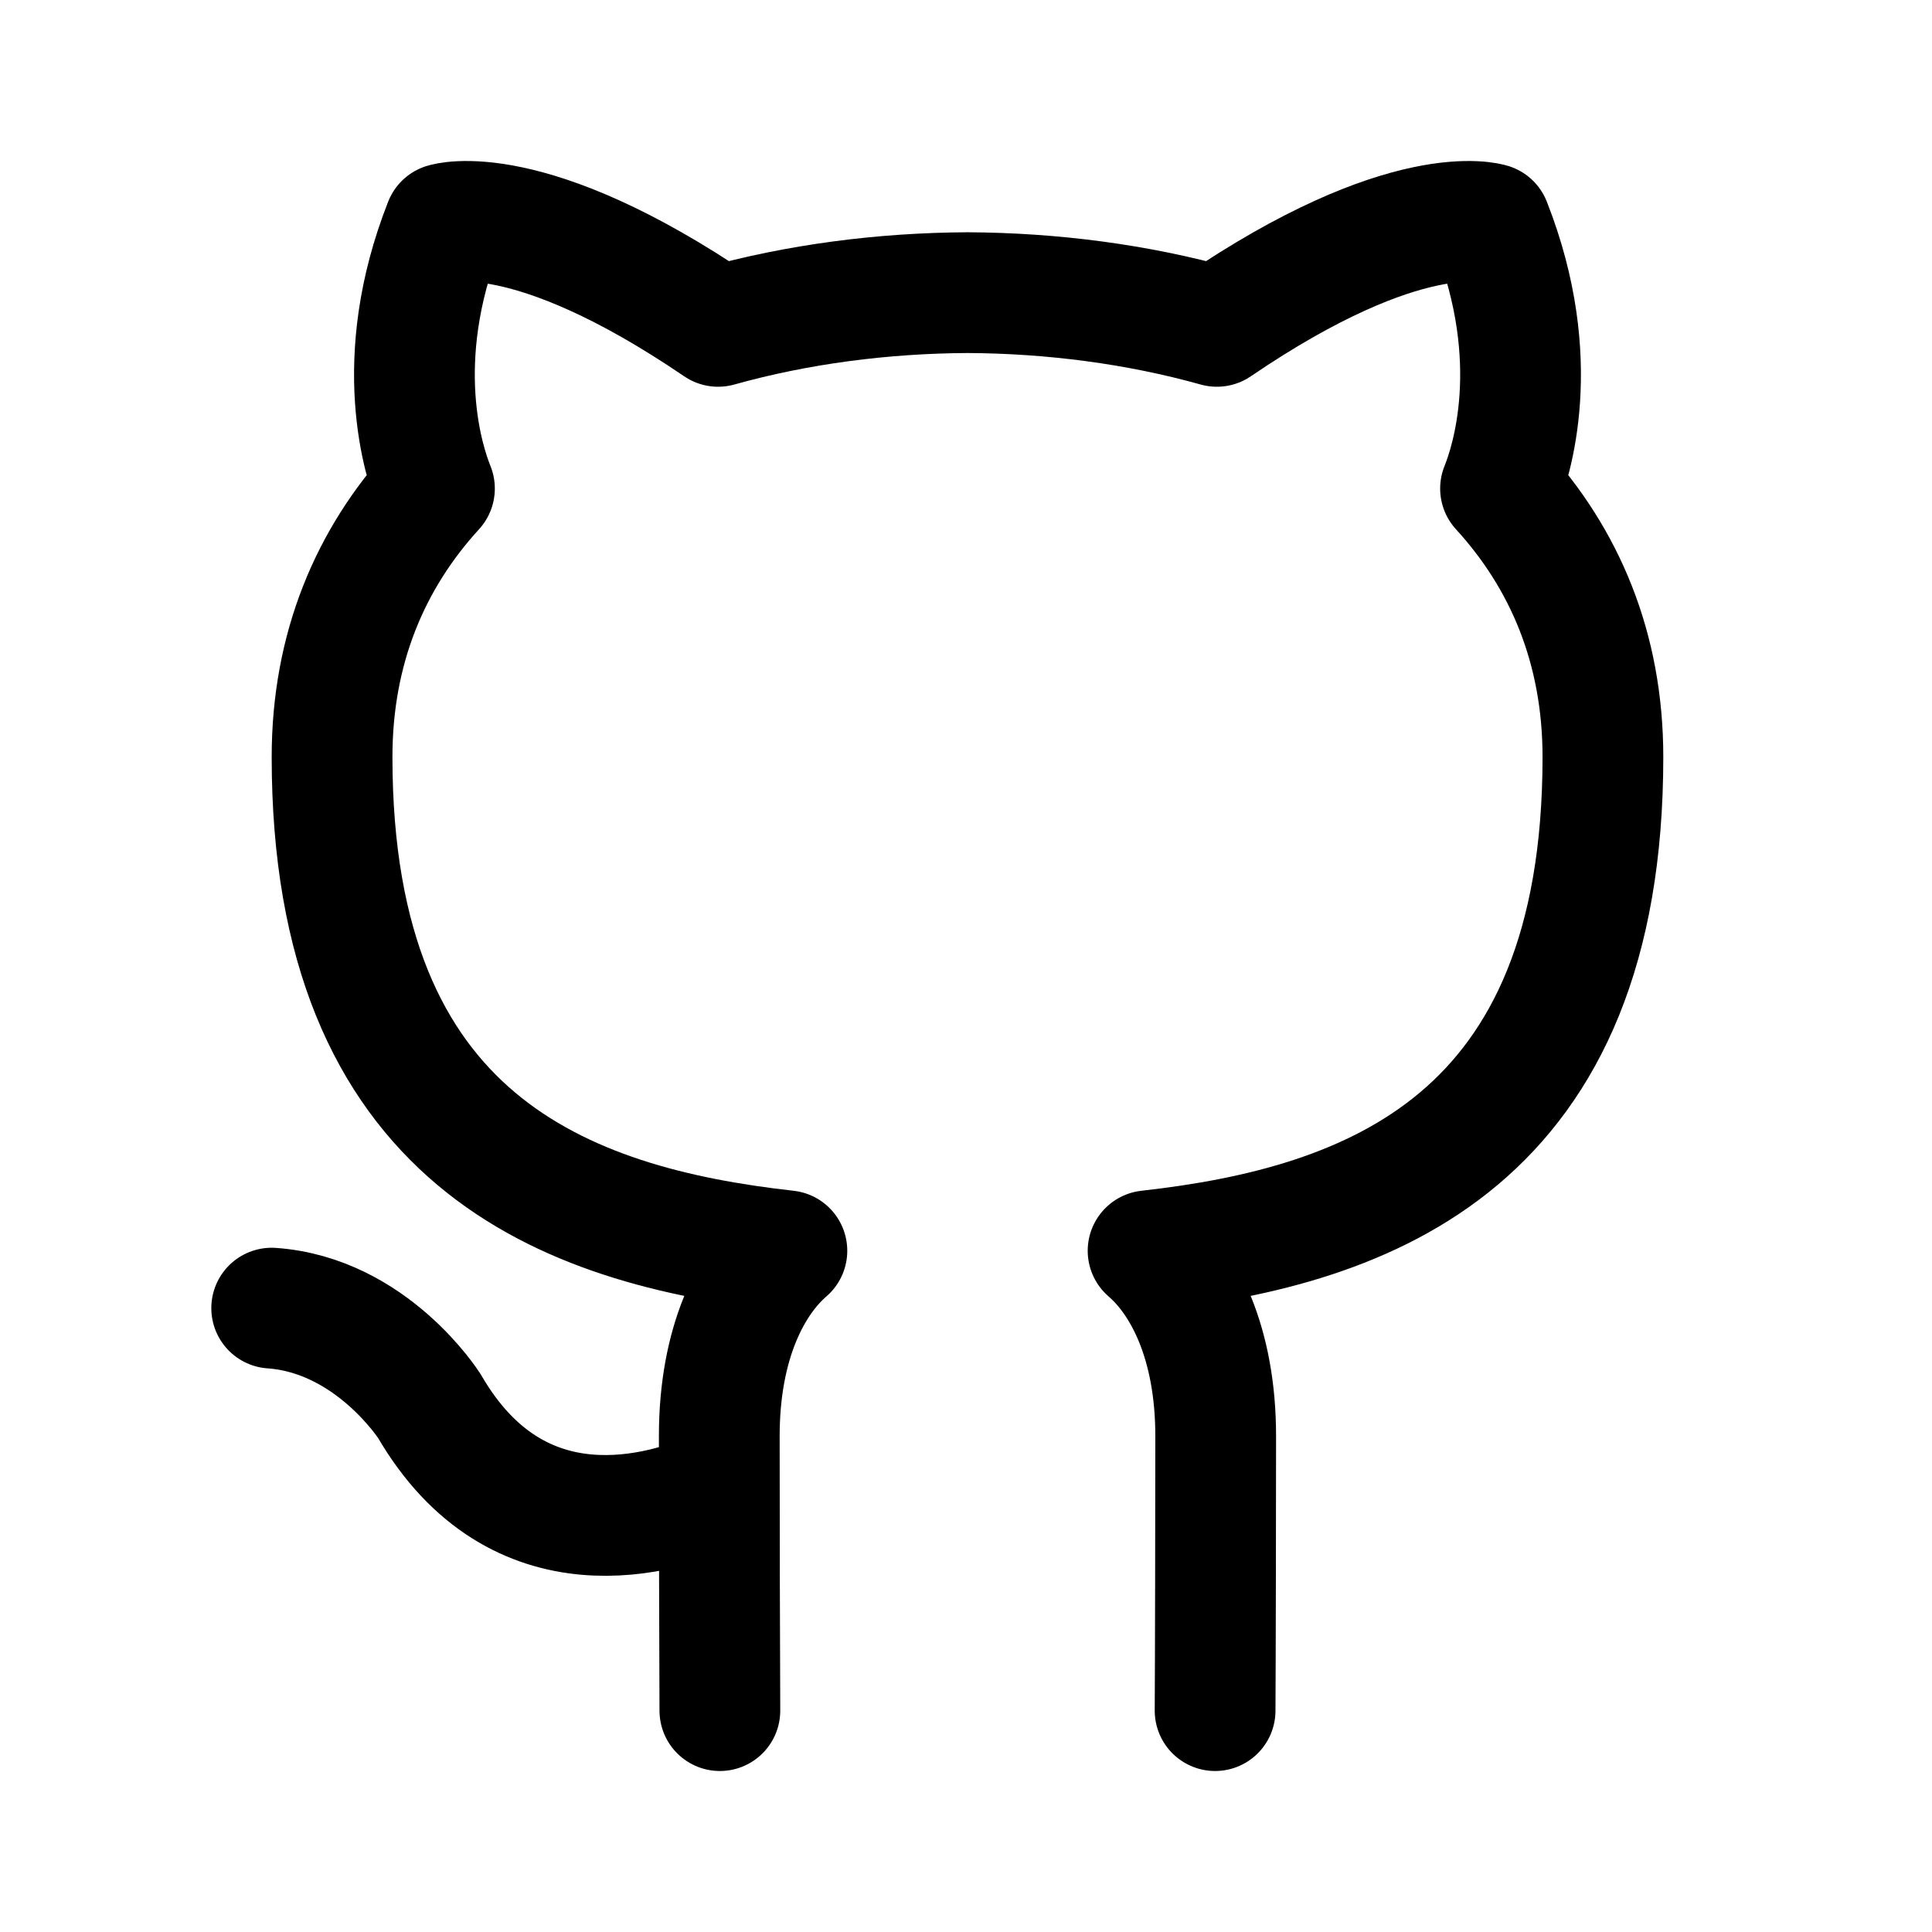
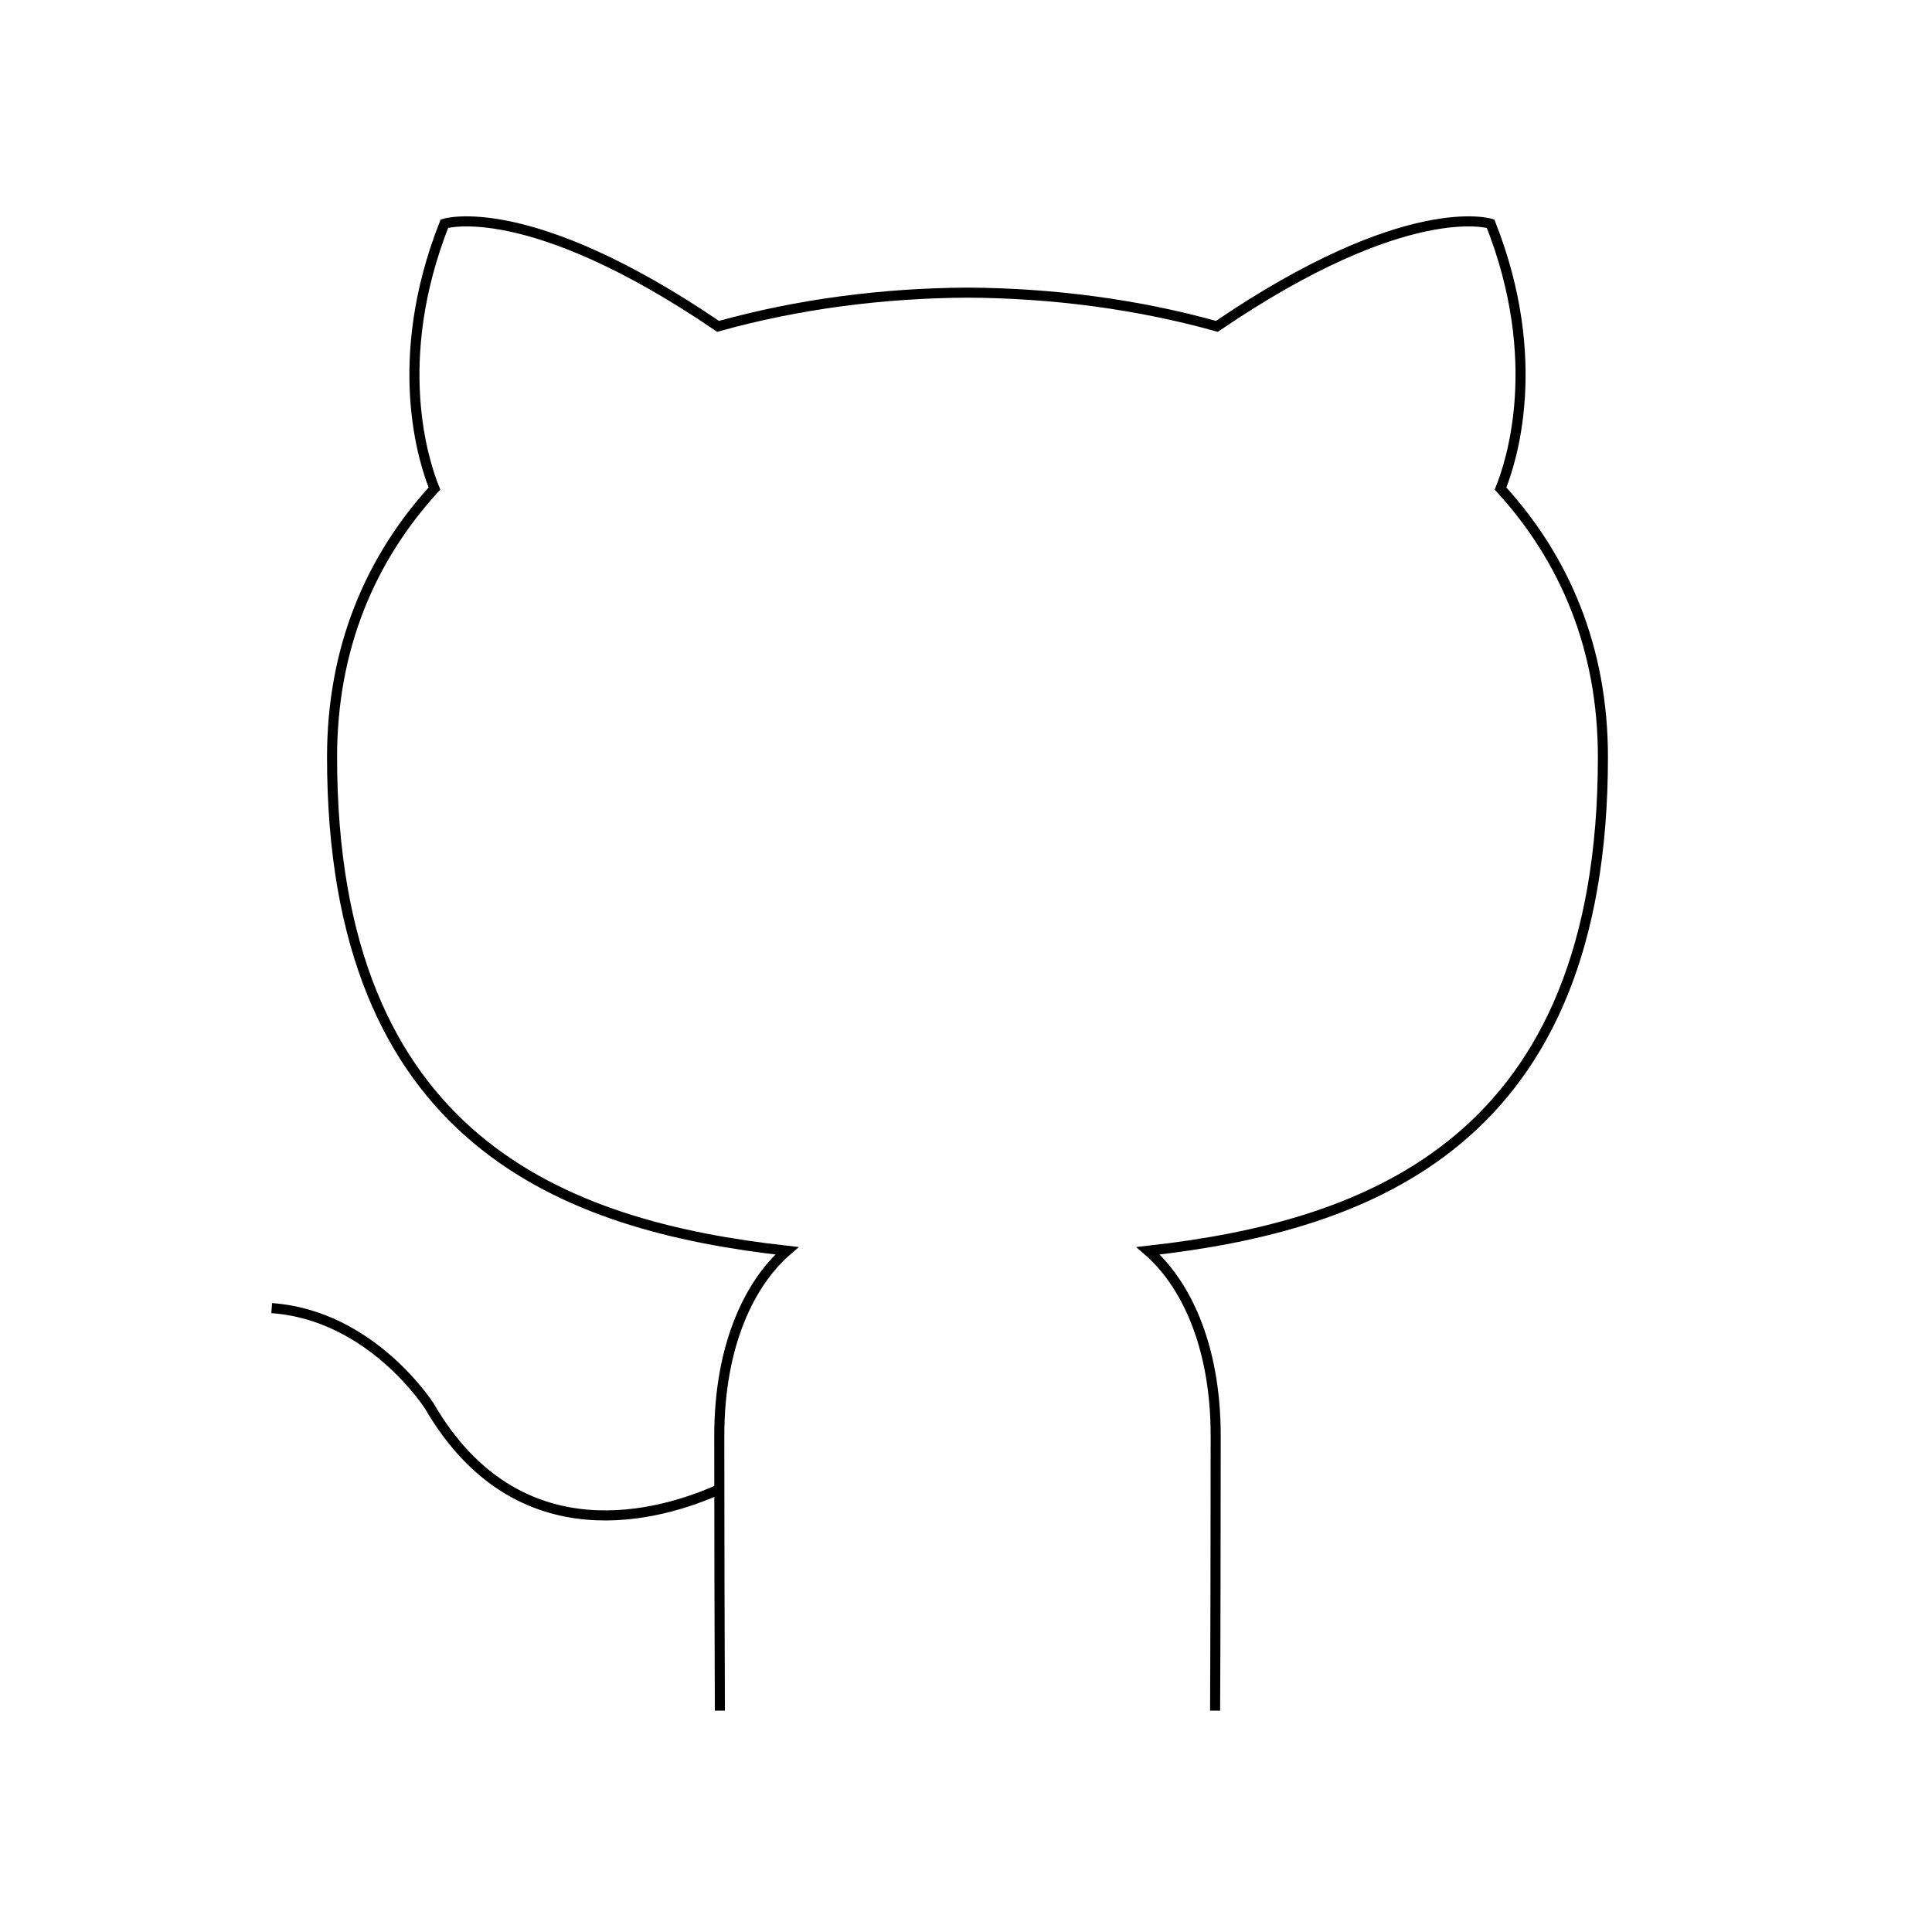
<svg xmlns="http://www.w3.org/2000/svg" width="800px" height="800px" viewBox="0 0 192 192" fill="none">
-   <path stroke="#000000" stroke-linecap="round" stroke-linejoin="round" stroke-width="12" d="M120.755 170c.03-4.669.059-20.874.059-27.29 0-9.272-3.167-15.339-6.719-18.41 22.051-2.464 45.201-10.863 45.201-49.067 0-10.855-3.824-19.735-10.175-26.683 1.017-2.516 4.413-12.63-.987-26.32 0 0-8.296-2.672-27.202 10.204-7.912-2.213-16.371-3.308-24.784-3.352-8.414.044-16.872 1.14-24.785 3.352C52.457 19.558 44.162 22.23 44.162 22.23c-5.4 13.69-2.004 23.804-.987 26.32C36.824 55.498 33 64.378 33 75.233c0 38.204 23.149 46.603 45.2 49.067-3.551 3.071-6.719 9.138-6.719 18.41 0 6.416.03 22.621.059 27.29M27 130c9.939.703 15.67 9.735 15.67 9.735 8.834 15.199 23.178 10.803 28.815 8.265" />
+   <path stroke="#000000" strokeLinecap="round" strokeLinejoin="round" strokeWidth="12" d="M120.755 170c.03-4.669.059-20.874.059-27.29 0-9.272-3.167-15.339-6.719-18.41 22.051-2.464 45.201-10.863 45.201-49.067 0-10.855-3.824-19.735-10.175-26.683 1.017-2.516 4.413-12.63-.987-26.32 0 0-8.296-2.672-27.202 10.204-7.912-2.213-16.371-3.308-24.784-3.352-8.414.044-16.872 1.14-24.785 3.352C52.457 19.558 44.162 22.23 44.162 22.23c-5.4 13.69-2.004 23.804-.987 26.32C36.824 55.498 33 64.378 33 75.233c0 38.204 23.149 46.603 45.2 49.067-3.551 3.071-6.719 9.138-6.719 18.41 0 6.416.03 22.621.059 27.29M27 130c9.939.703 15.67 9.735 15.67 9.735 8.834 15.199 23.178 10.803 28.815 8.265" />
</svg>
